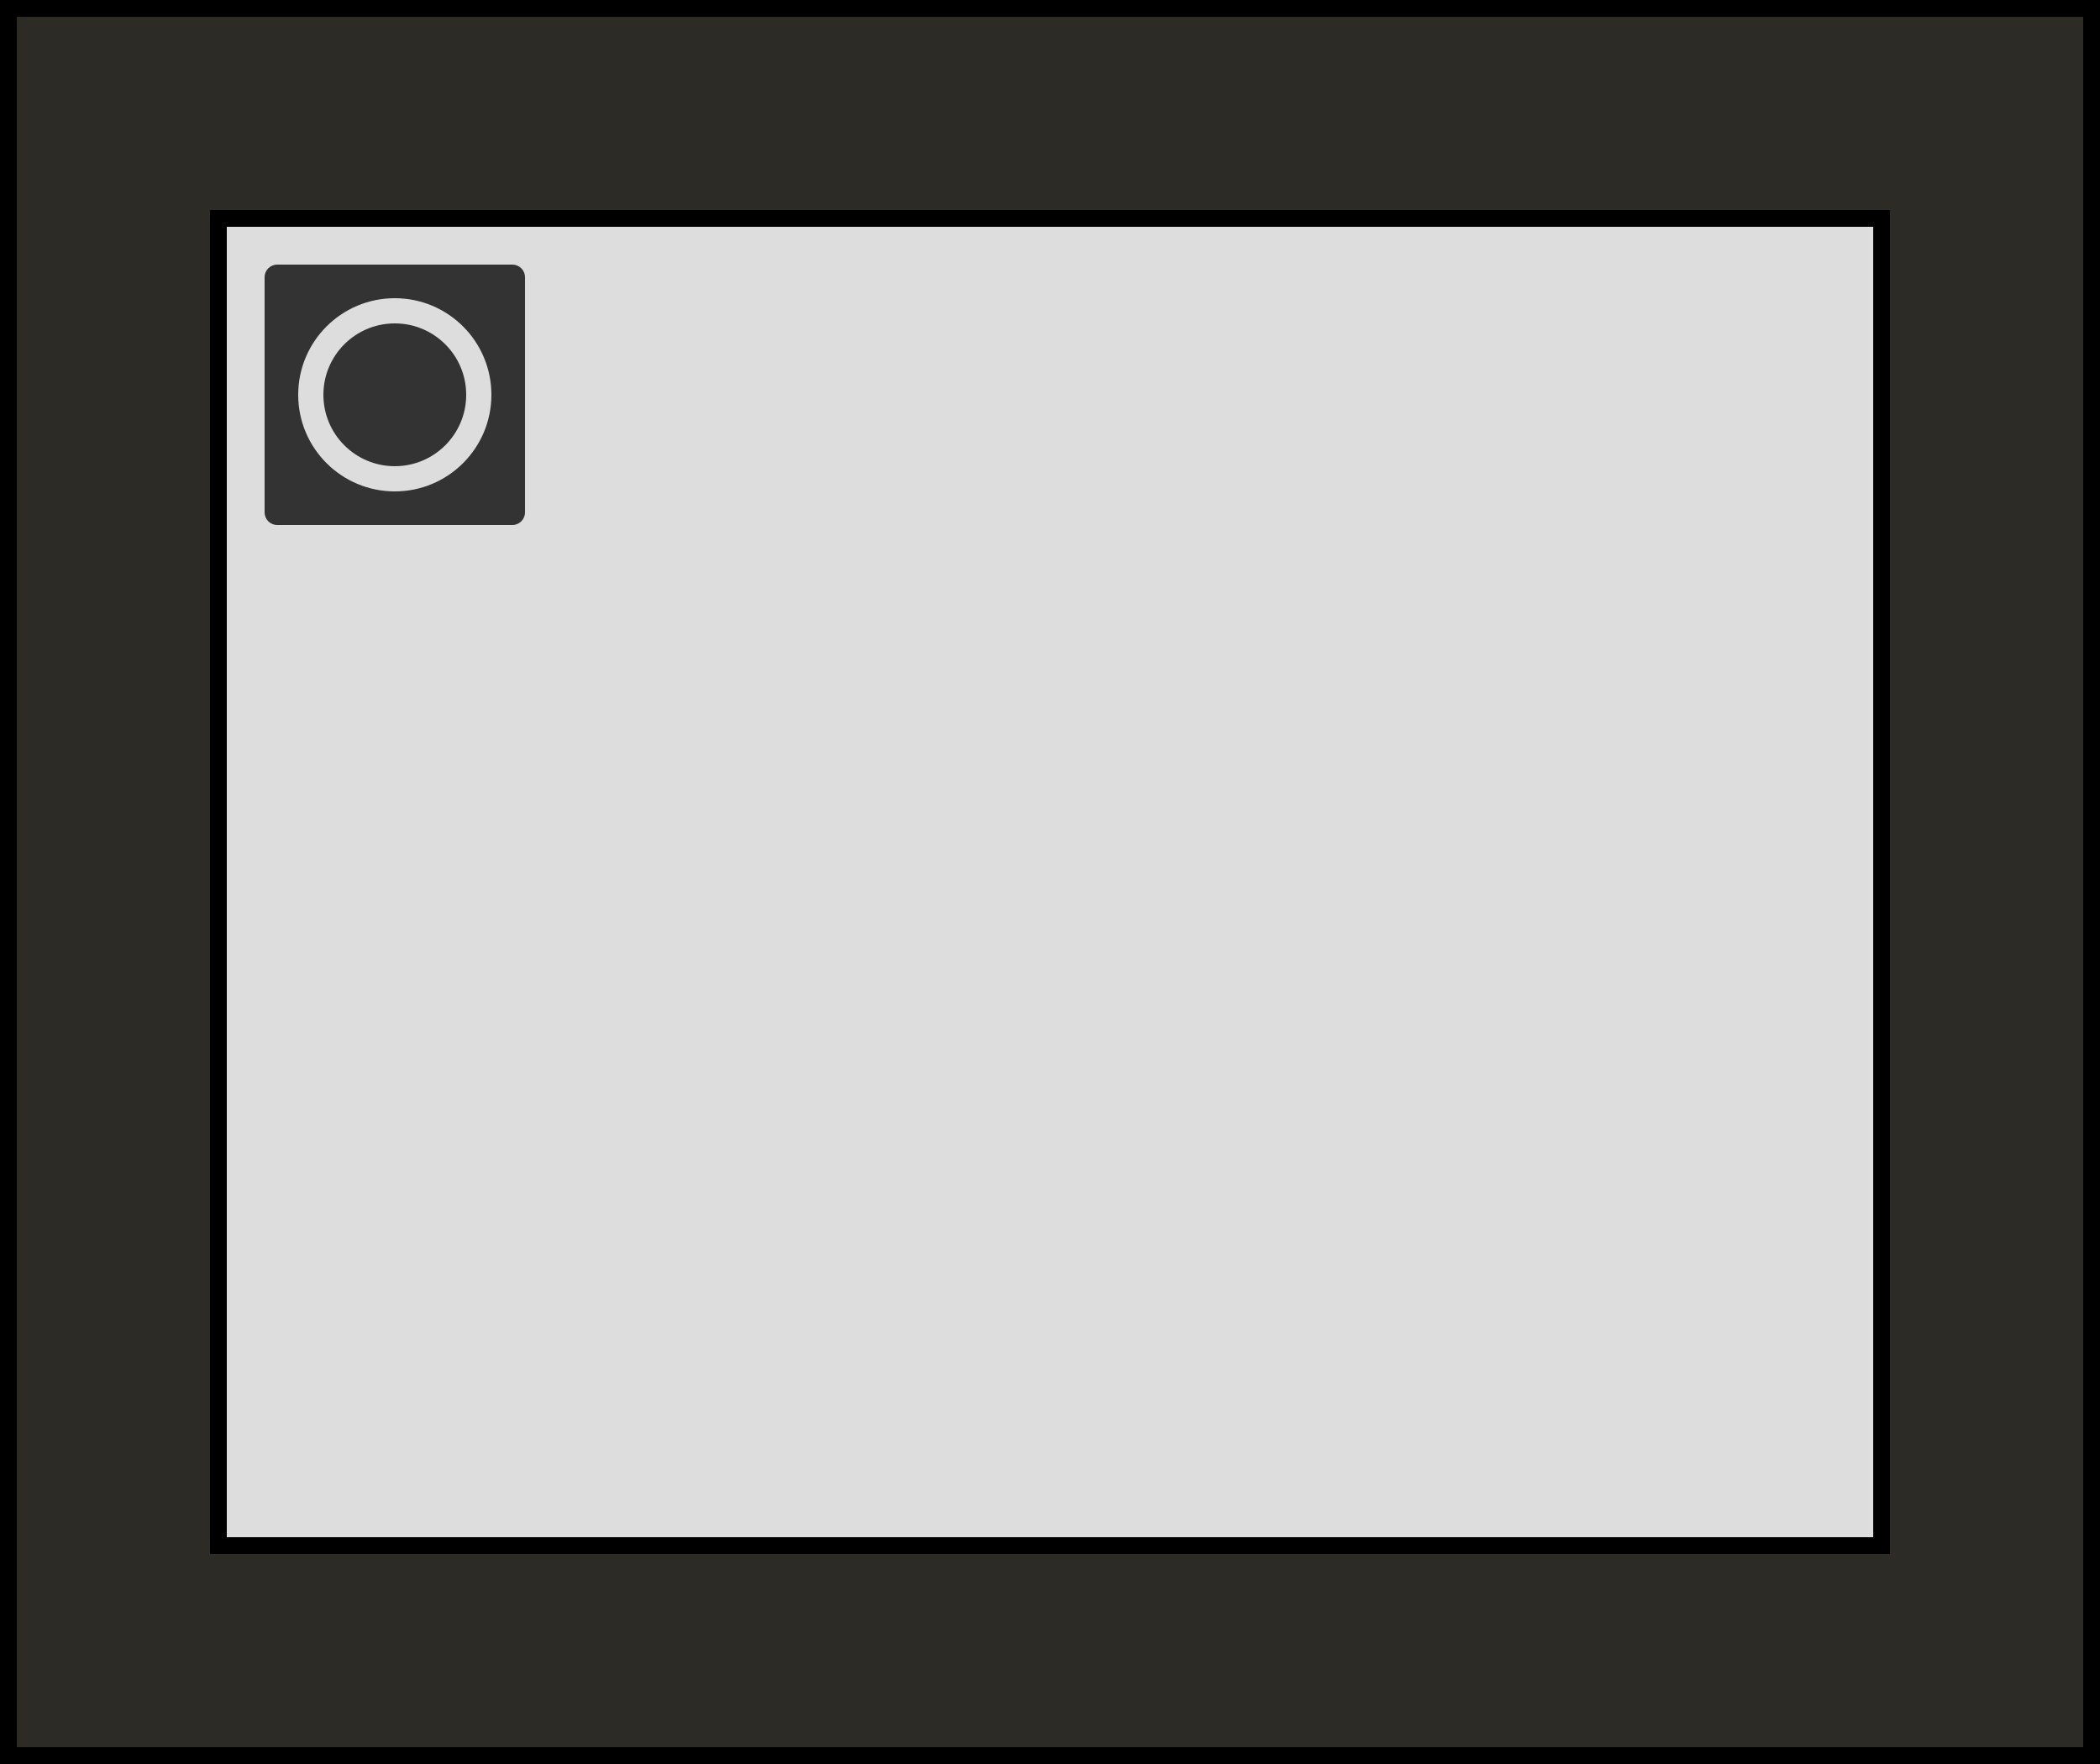
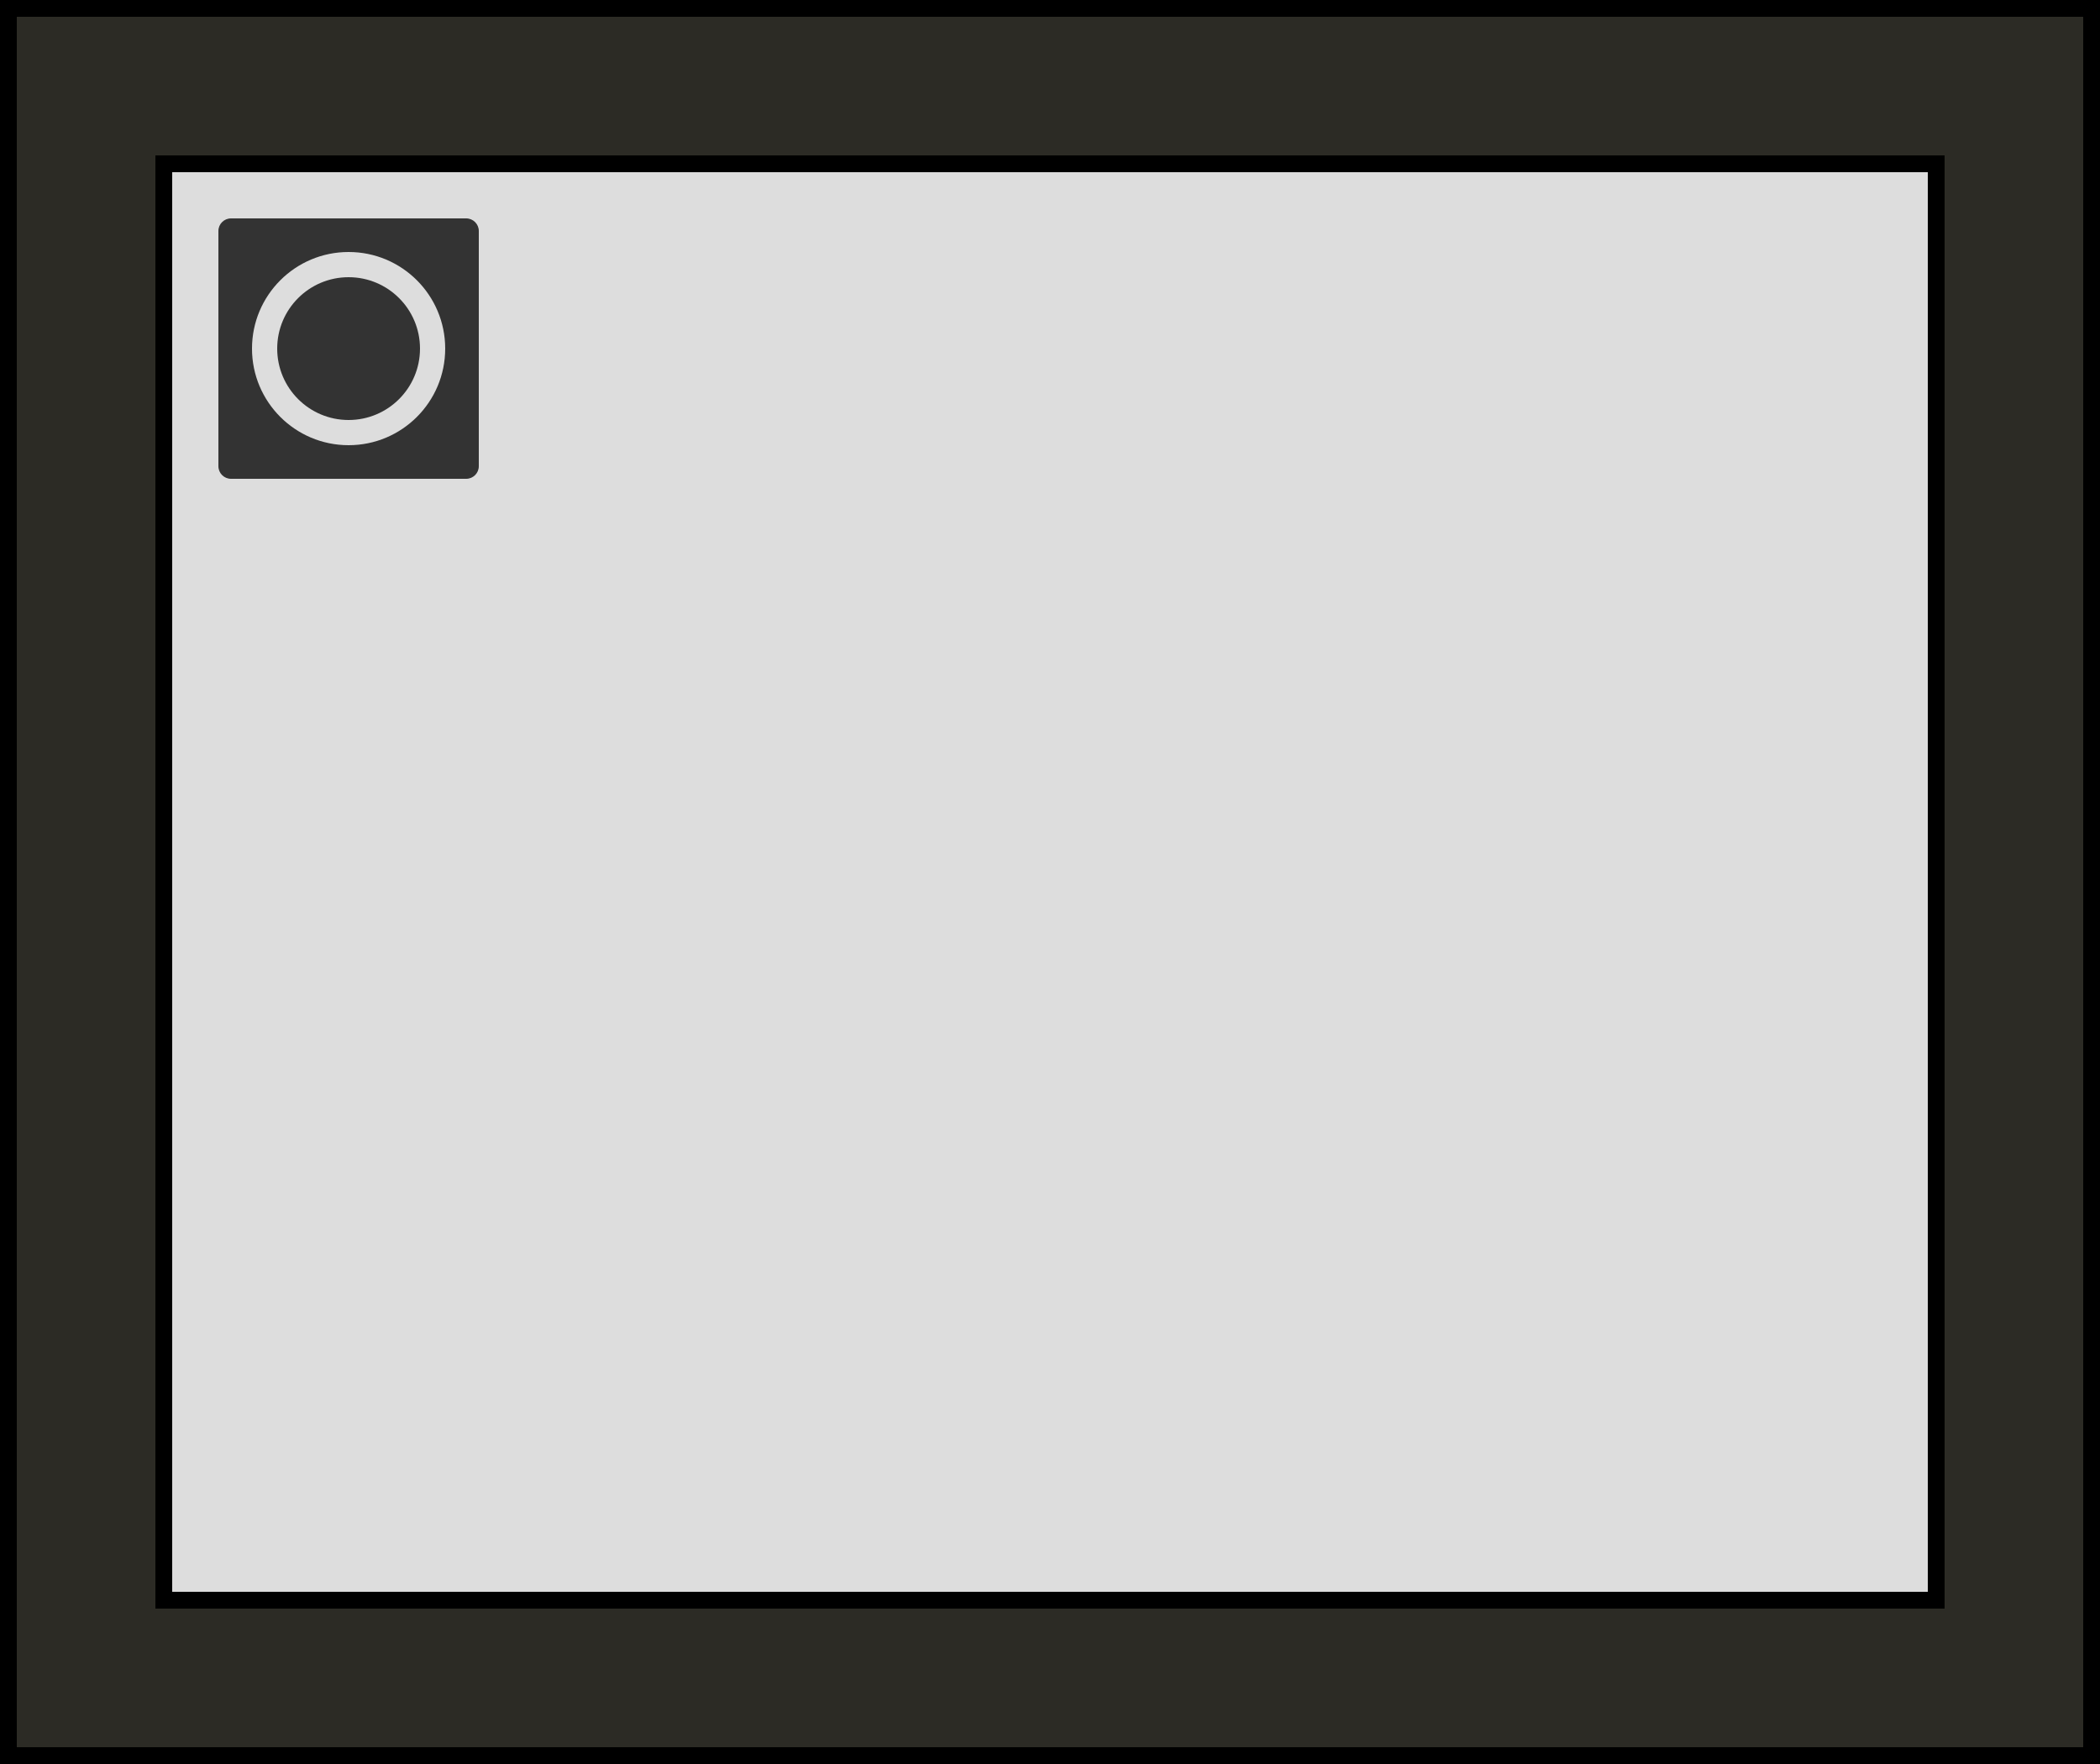
<svg xmlns="http://www.w3.org/2000/svg" width="500" height="420" viewBox="0 0 500 420" fill="none">
-   <g id="SingleElement">
+   <g>
    <g fill="#2C2B25" fill-rule="evenodd">
      <rect width="500" height="420" />
      <path d="M500 0L0 0L0 420L500 420L500 0ZM4 416L4 4L496 4L496 416L4 416Z" fill="#000000" fill-rule="evenodd" />
    </g>
-     <g fill="#DDDDDD" fill-rule="evenodd" transform="translate(50 50)">
-       <rect width="400" height="320" />
-       <path d="M400 0L0 0L0 320L400 320L400 0ZM4 316L4 4L396 4L396 316L4 316Z" fill="#000000" fill-rule="evenodd" />
+     <g fill="#DDDDDD" fill-rule="evenodd" transform="translate(37 37)">
+       <rect width="426" height="346" />
+       <path d="M426 0L0 0L0 346L426 346L426 0ZM4 342L4 4L422 4L422 342L4 342Z" fill="#000000" fill-rule="evenodd" />
    </g>
-     <path d="M3 0L59 0C60.657 0 62 1.343 62 3L62 59C62 60.657 60.657 62 59 62L3 62C1.343 62 0 60.657 0 59L0 3C0 1.343 1.343 0 3 0L3 0Z" fill="#333333" transform="translate(63 63)" />
-     <path d="M23 0L23 0C35.704 0 46 10.296 46 23L46 23C46 35.704 35.704 46 23 46L23 46C10.296 46 0 35.704 0 23L0 23C0 10.296 10.296 0 23 0L23 0Z" fill="#DDDDDD" transform="translate(71 71)" />
-     <path d="M17 0L17 0C26.39 0 34 7.61 34 17L34 17C34 26.39 26.39 34 17 34L17 34C7.61 34 0 26.39 0 17L0 17C0 7.61 7.61 0 17 0L17 0Z" fill="#333333" transform="translate(77 77)" />
+     <path d="M3 0L59 0C60.657 0 62 1.343 62 3L62 59C62 60.657 60.657 62 59 62L3 62C1.343 62 0 60.657 0 59L0 3C0 1.343 1.343 0 3 0L3 0Z" fill="#333333" transform="translate(52 52)" />
+     <path d="M23 0L23 0C35.704 0 46 10.296 46 23L46 23C46 35.704 35.704 46 23 46L23 46C10.296 46 0 35.704 0 23L0 23C0 10.296 10.296 0 23 0L23 0Z" fill="#DDDDDD" transform="translate(60 60)" />
+     <path d="M17 0L17 0C26.39 0 34 7.61 34 17L34 17C34 26.39 26.39 34 17 34L17 34C7.61 34 0 26.39 0 17L0 17C0 7.61 7.61 0 17 0L17 0Z" fill="#333333" transform="translate(66 66)" />
  </g>
</svg>
